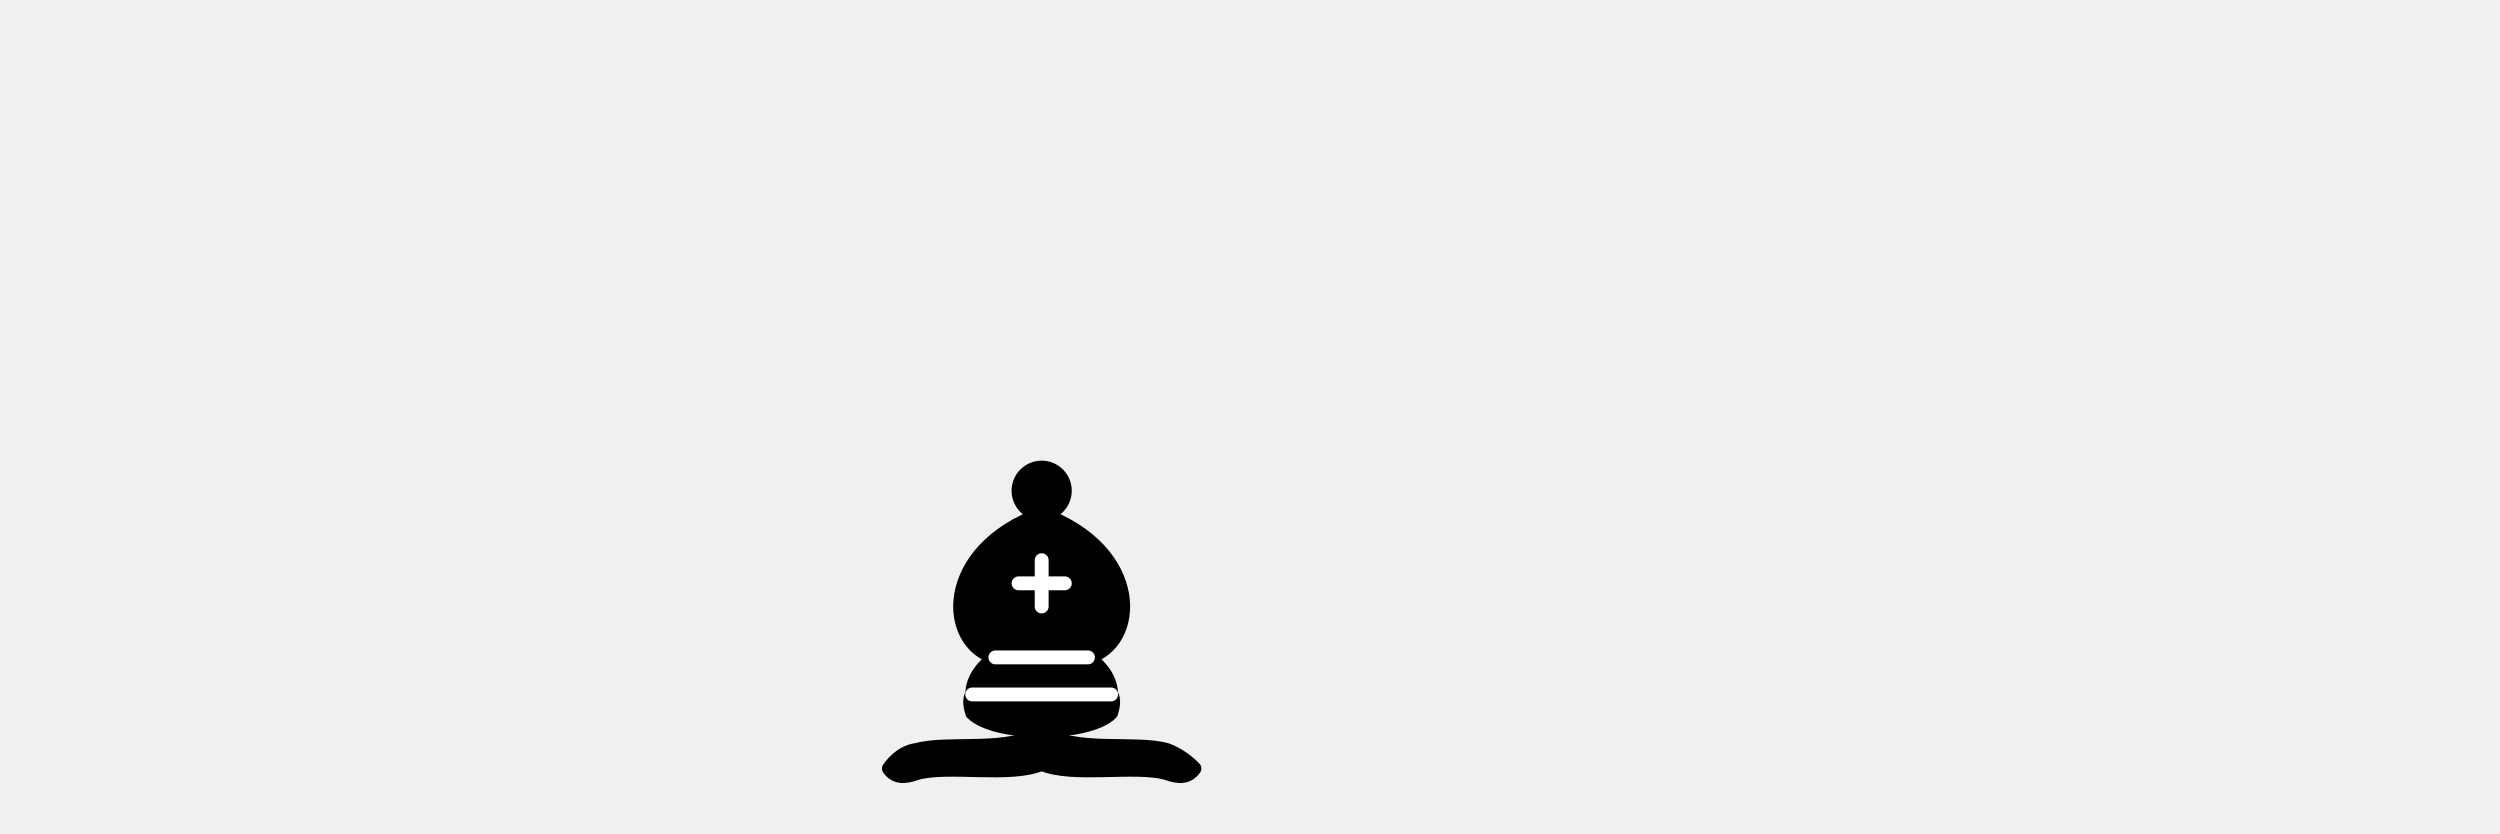
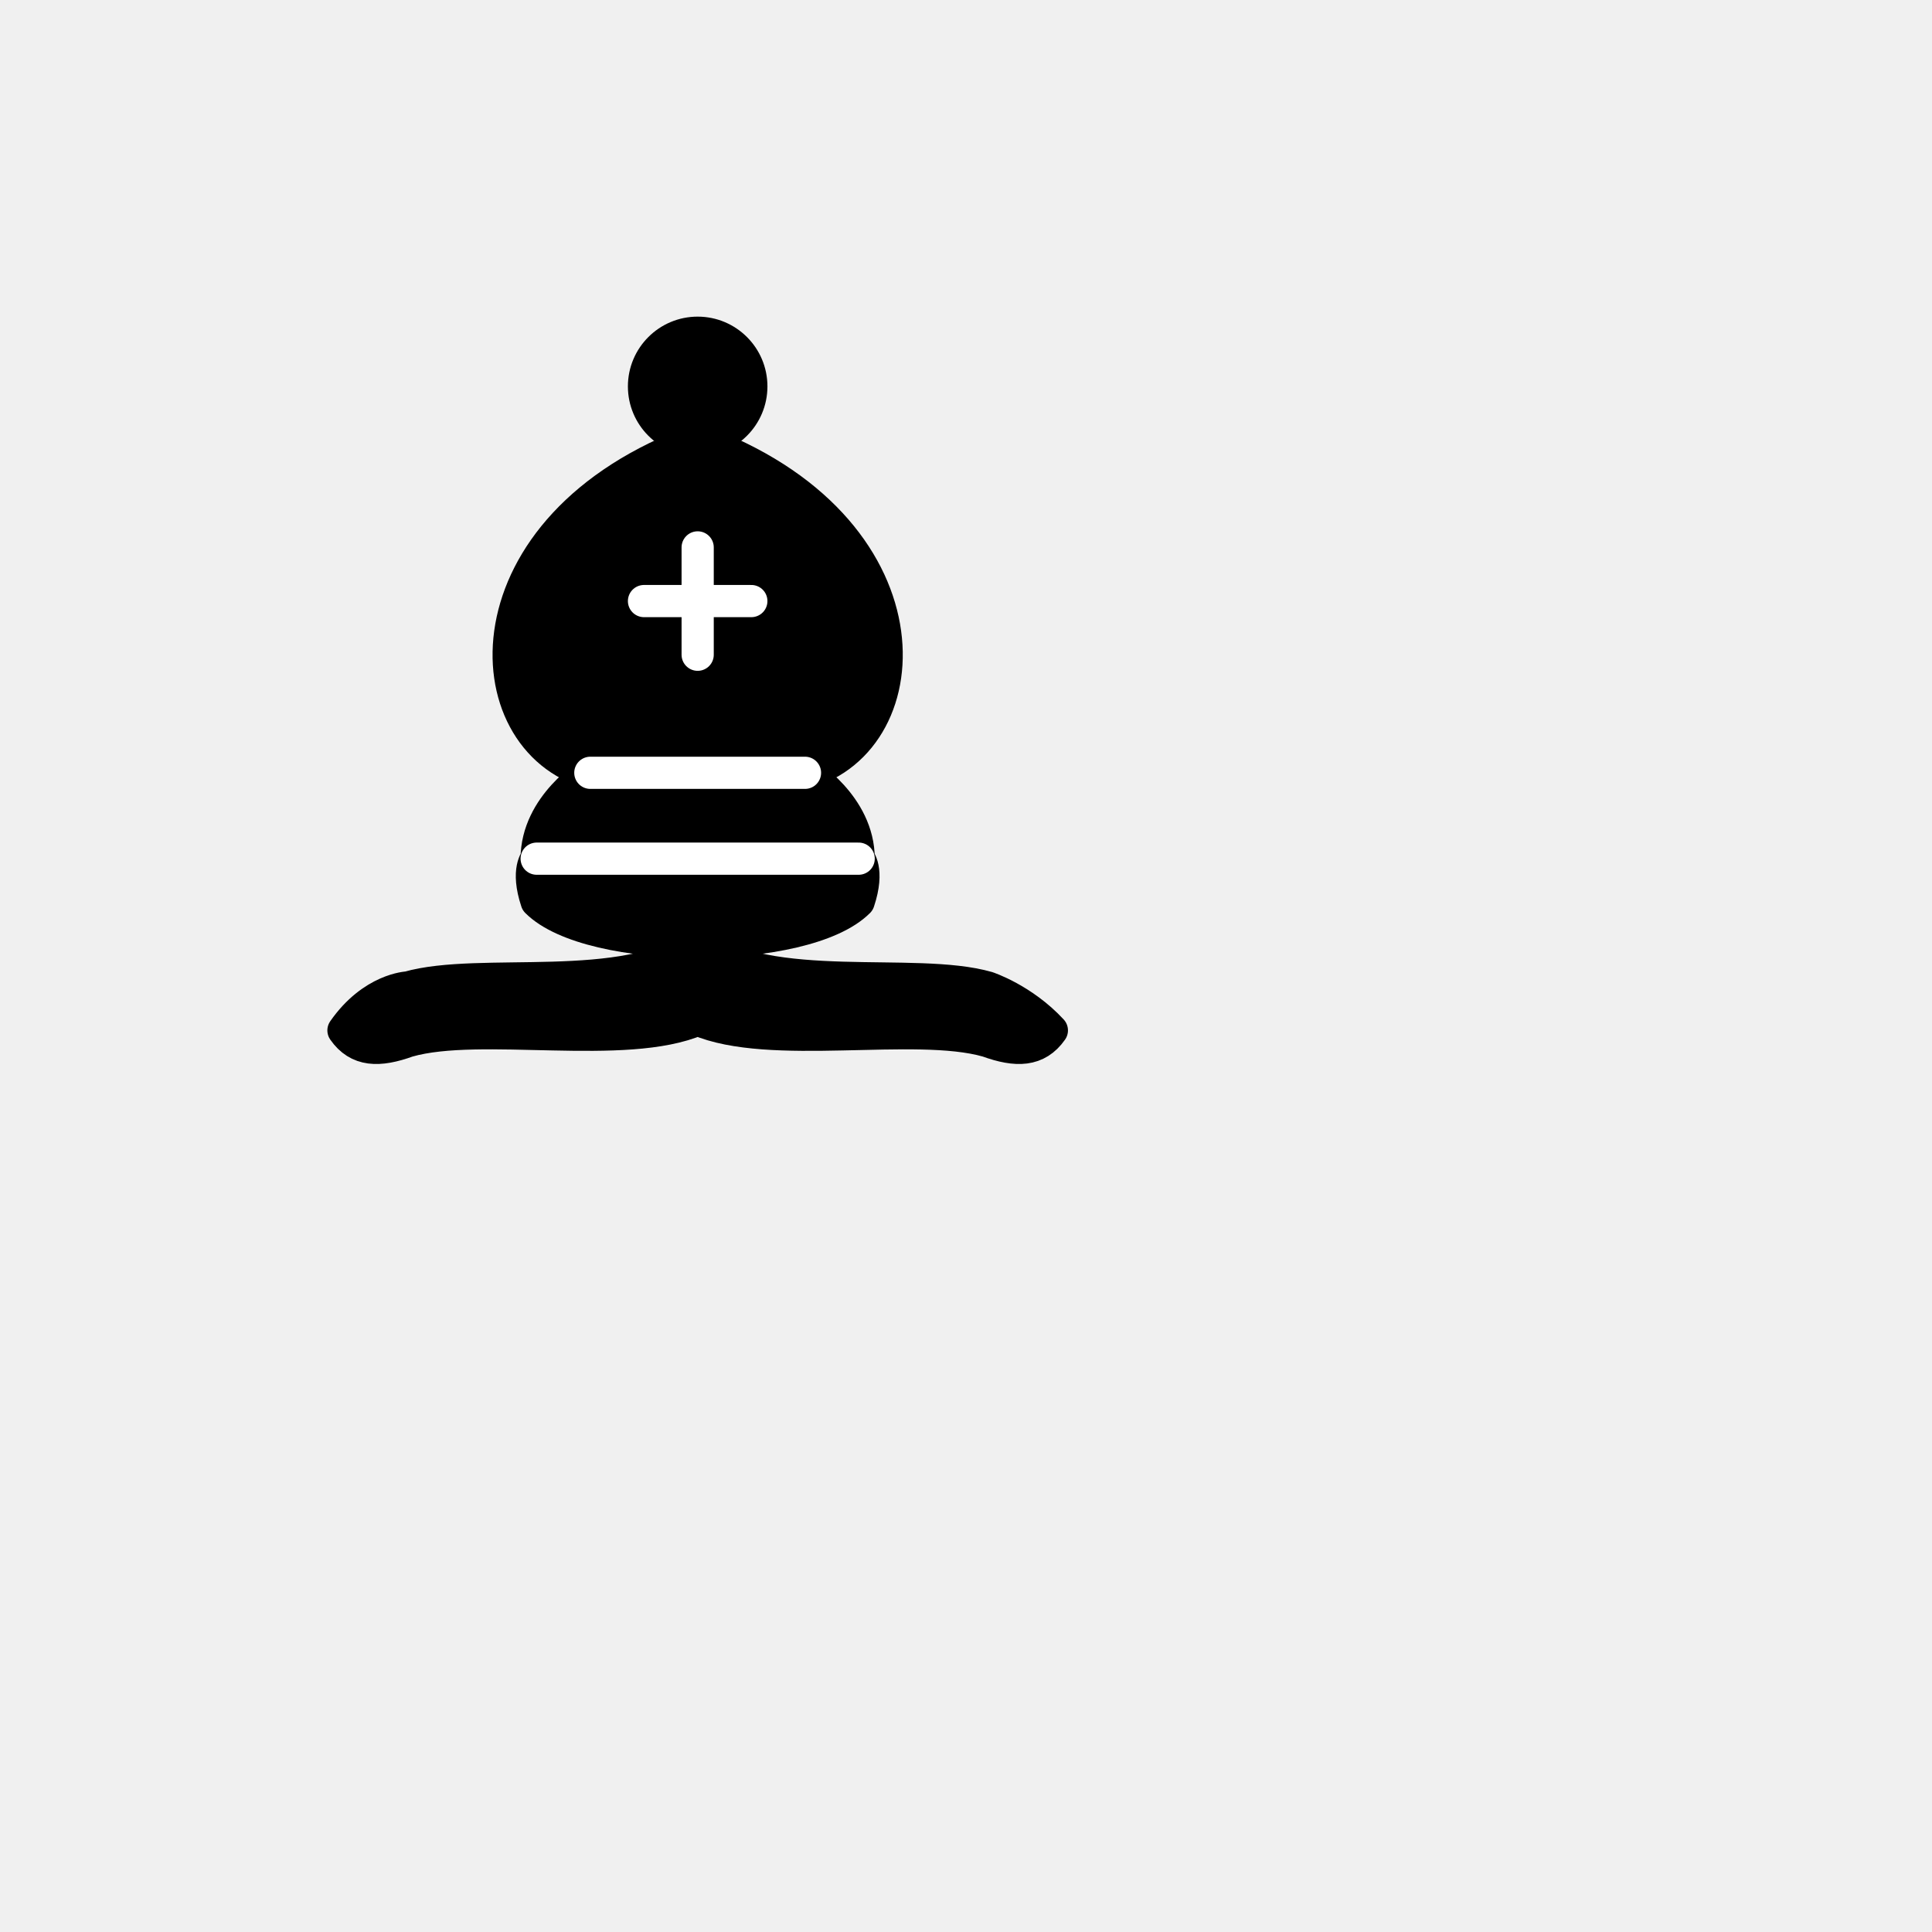
- <svg xmlns="http://www.w3.org/2000/svg" version="1.1" width="270" height="90">
-   <g style="opacity:1; fill:none; fill-rule:evenodd; fill-opacity:1; stroke:#000000; stroke-width:1.5; stroke-linecap:round; stroke-linejoin:round; stroke-miterlimit:4; stroke-dasharray:none; stroke-opacity:1;" transform="translate(90,45)">
+ <svg xmlns="http://www.w3.org/2000/svg" version="1.1" width="90" height="90">
+   <g style="opacity:1; fill:none; fill-rule:evenodd; fill-opacity:1; stroke:#000000; stroke-width:1.5; stroke-linecap:round; stroke-linejoin:round; stroke-miterlimit:4; stroke-dasharray:none; stroke-opacity:1;" transform="translate(10,10)">
    <g style="fill:#000000; stroke:#000000; stroke-linecap:butt;">
      <path d="M 9,36 C 12.39,35.03 19.11,36.43 22.5,34 C 25.89,36.43 32.61,35.03 36,36 C 36,36 37.65,36.54 39,38 C 38.32,38.97 37.35,38.99 36,38.5 C 32.61,37.53 25.89,38.96 22.5,37.5 C 19.11,38.96 12.39,37.53 9,38.5 C 7.646,38.99 6.677,38.97 6,38 C 7.354,36.06 9,36 9,36 z" />
      <path d="M 15,32 C 17.5,34.5 27.5,34.5 30,32 C 30.5,30.5 30,30 30,30 C 30,27.5 27.5,26 27.5,26 C 33,24.5 33.5,14.5 22.5,10.5 C 11.5,14.5 12,24.5 17.5,26 C 17.5,26 15,27.5 15,30 C 15,30 14.5,30.5 15,32 z" />
      <path d="M 25 8 A 2.5 2.5 0 1 1  20,8 A 2.5 2.5 0 1 1  25 8 z" />
    </g>
    <path d="M 17.5,26 L 27.5,26 M 15,30 L 30,30 M 22.5,15.5 L 22.5,20.5 M 20,18 L 25,18" style="fill:none; stroke:#ffffff; stroke-linejoin:miter;" />
  </g>
</svg>
